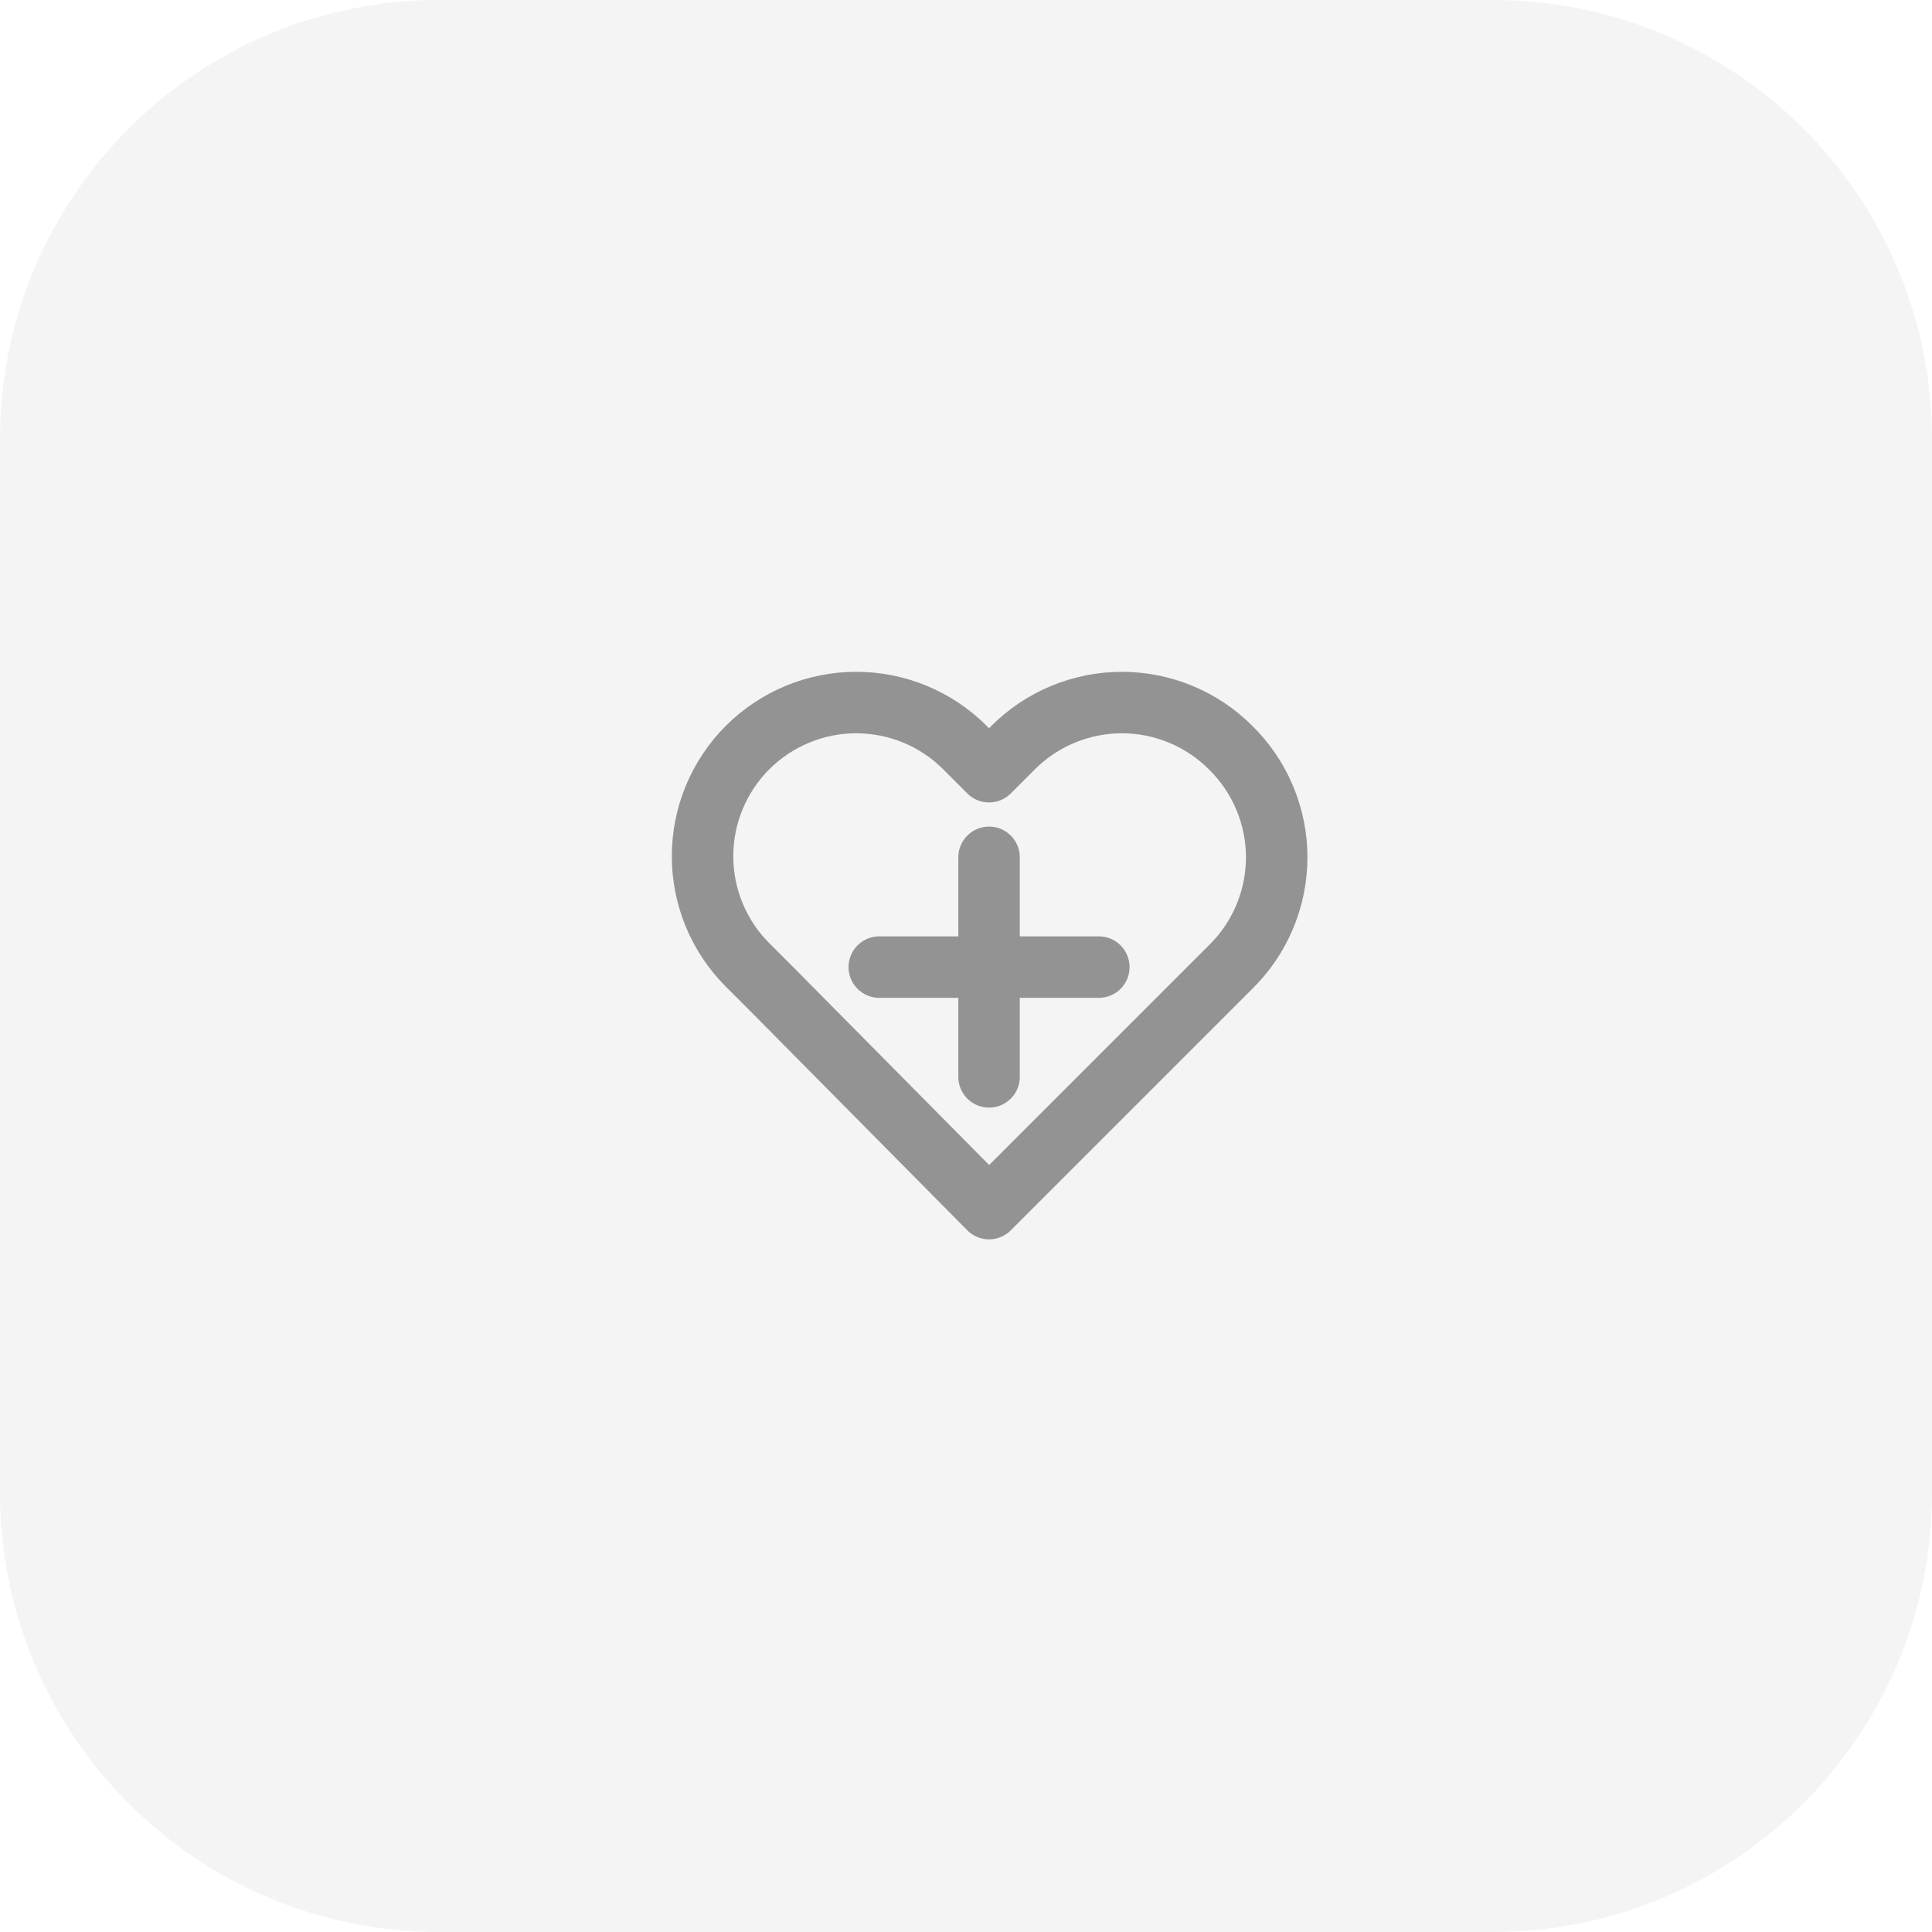
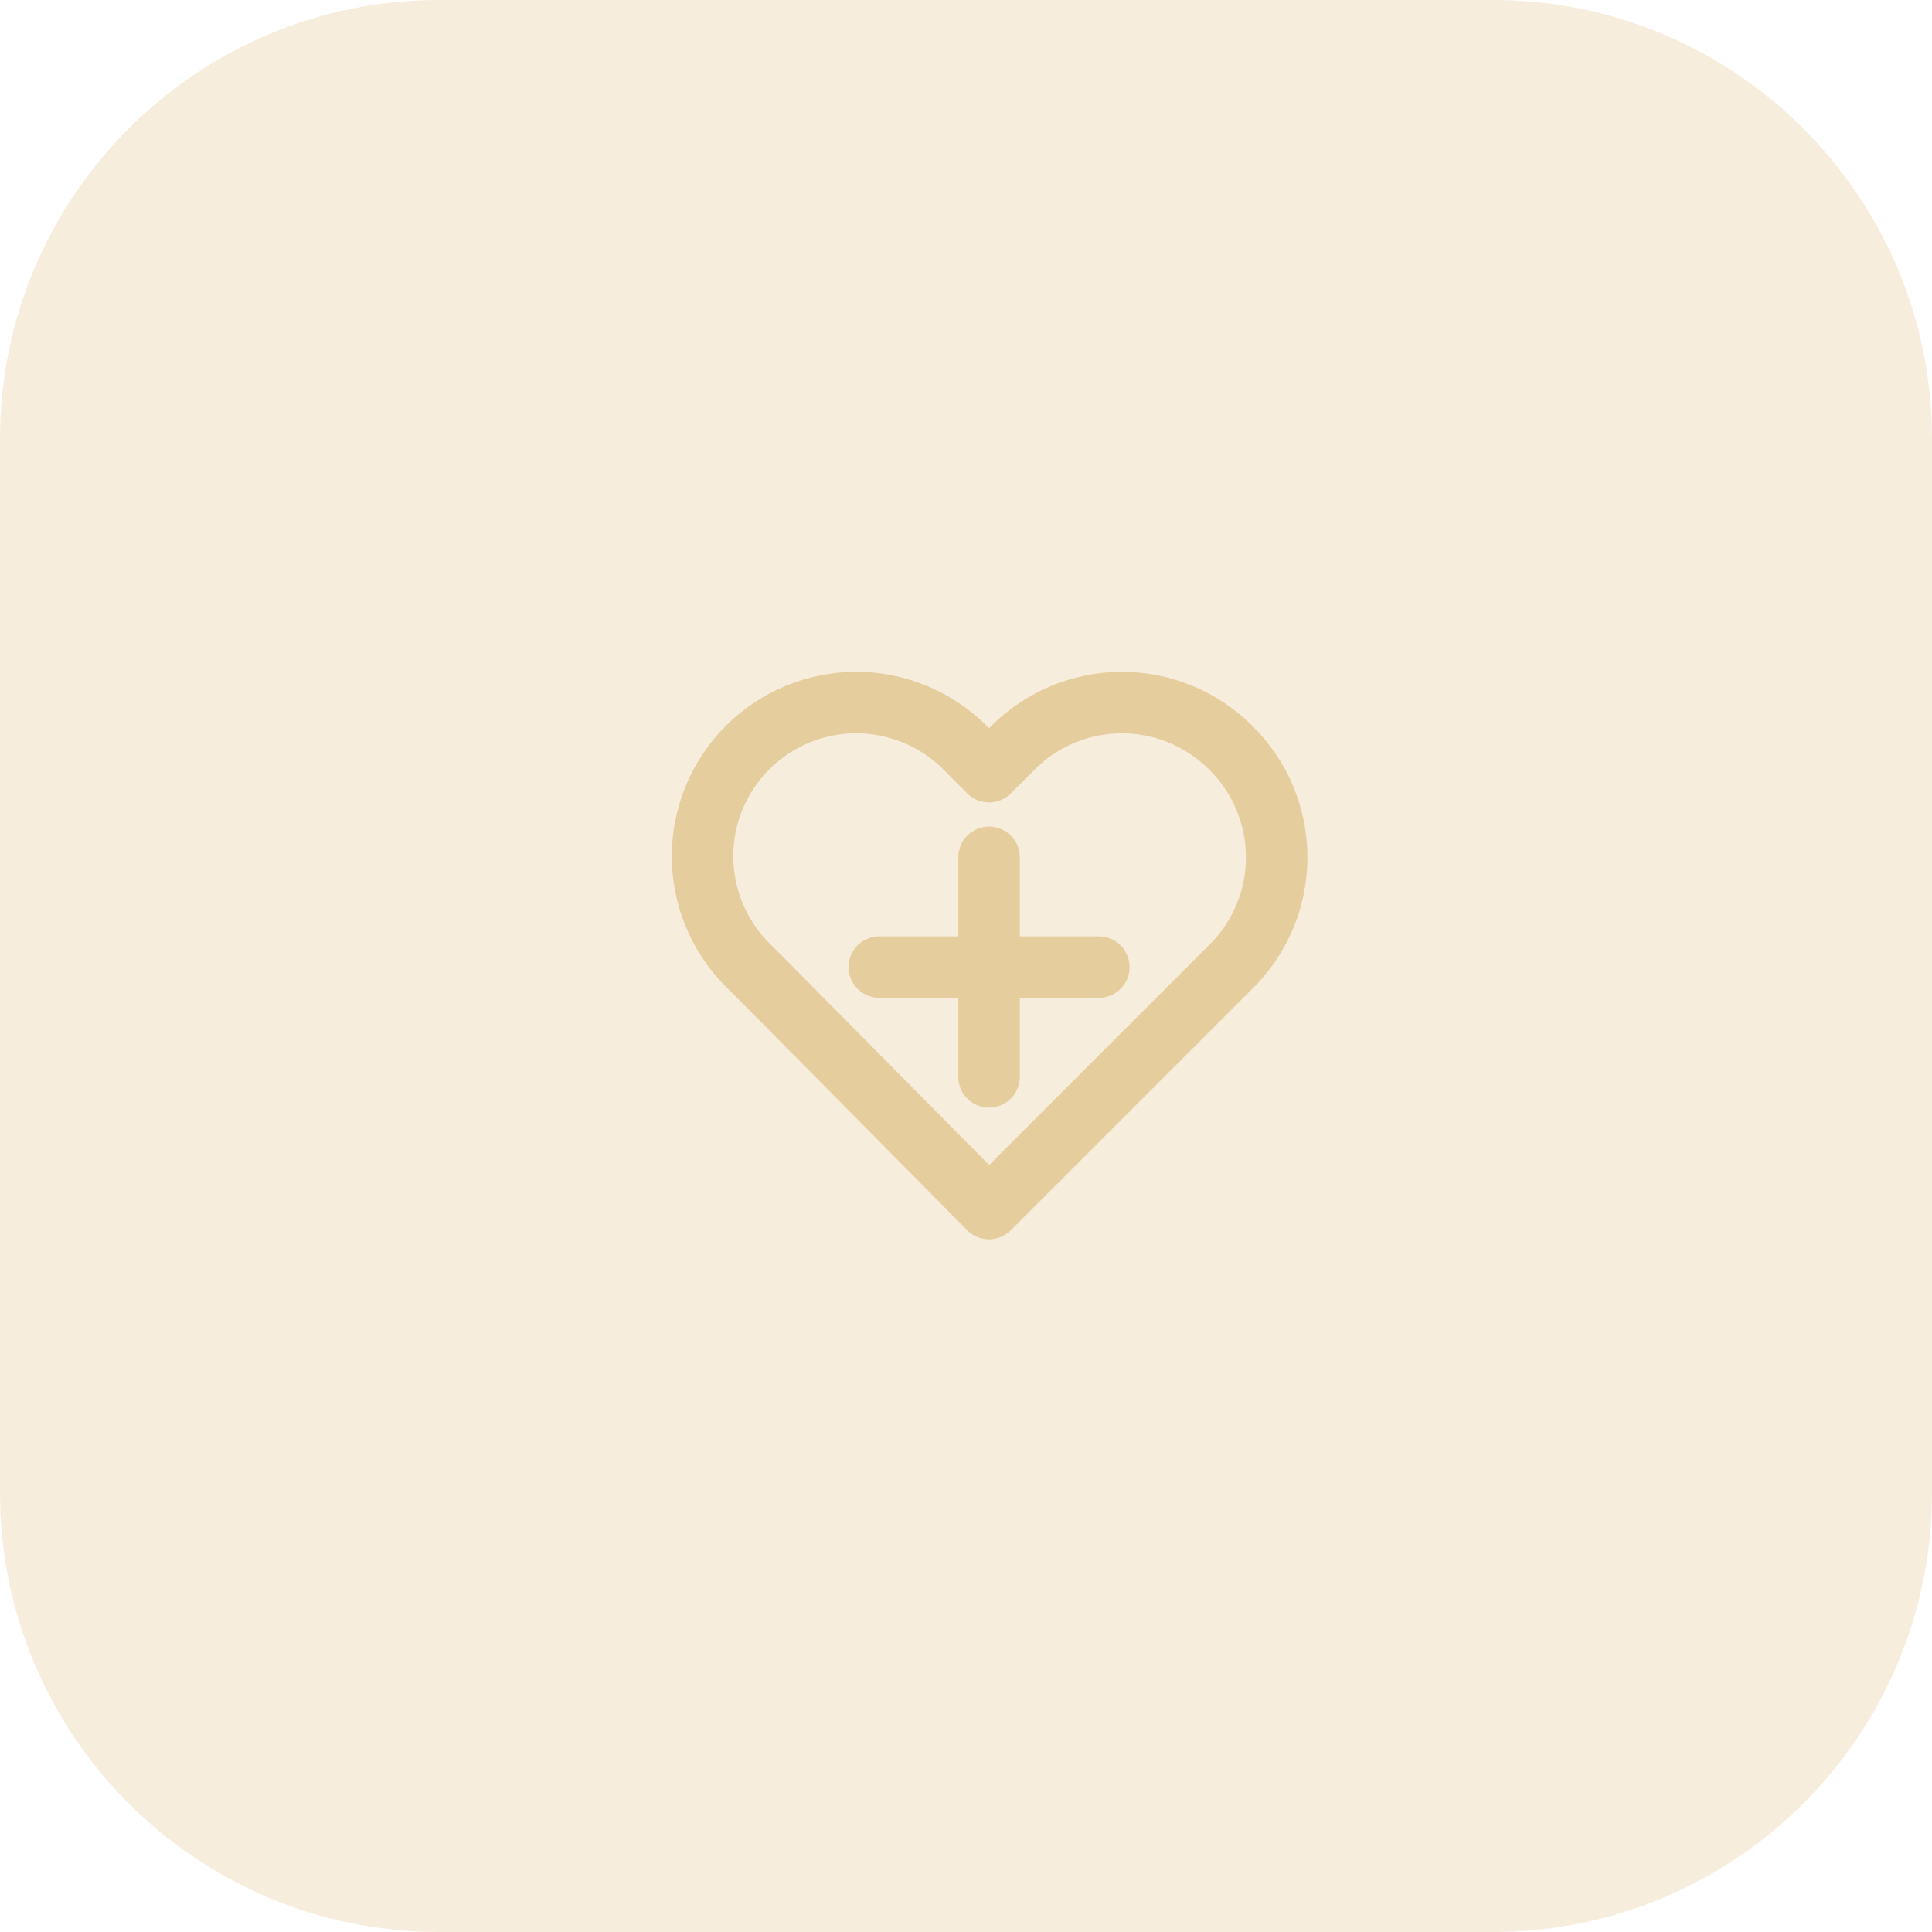
<svg xmlns="http://www.w3.org/2000/svg" width="44" height="44" viewBox="0 0 44 44" fill="none">
-   <rect width="44" height="44" rx="10" fill="#1E1E1E" fill-opacity="0.05" />
-   <path d="M28.025 17.025C27.7 16.7 27.314 16.442 26.89 16.267C26.465 16.091 26.01 16 25.55 16C25.09 16 24.635 16.091 24.211 16.267C23.786 16.442 23.4 16.7 23.075 17.025L22.525 17.575L21.975 17.025C21.319 16.369 20.428 16 19.5 16C18.572 16 17.682 16.369 17.025 17.025C16.369 17.682 16 18.572 16 19.5C16 20.429 16.369 21.319 17.025 21.975L17.575 22.525L22.525 27.525L27.475 22.575L28.025 22.025C28.358 21.699 28.622 21.31 28.802 20.881C28.983 20.452 29.076 19.991 29.076 19.525C29.076 19.06 28.983 18.599 28.802 18.169C28.622 17.74 28.358 17.351 28.025 17.025Z" stroke="#1E1E1E" stroke-opacity="0.45" stroke-width="1.4" stroke-linecap="round" stroke-linejoin="round" />
+   <rect width="44" height="44" rx="10" fill="#D4A853" fill-opacity="0.2" />
+   <path d="M28.025 17.025C27.7 16.7 27.314 16.442 26.89 16.267C26.465 16.091 26.01 16 25.55 16C25.09 16 24.635 16.091 24.211 16.267C23.786 16.442 23.4 16.7 23.075 17.025L22.525 17.575L21.975 17.025C21.319 16.369 20.428 16 19.5 16C18.572 16 17.682 16.369 17.025 17.025C16.369 17.682 16 18.572 16 19.5C16 20.429 16.369 21.319 17.025 21.975L17.575 22.525L22.525 27.525L27.475 22.575L28.025 22.025C28.358 21.699 28.622 21.31 28.802 20.881C28.983 20.452 29.076 19.991 29.076 19.525C29.076 19.06 28.983 18.599 28.802 18.169C28.622 17.74 28.358 17.351 28.025 17.025Z" stroke="#D4A853" stroke-opacity="0.45" stroke-width="1.4" stroke-linecap="round" stroke-linejoin="round" />
  <path d="M20.025 22.025H25.025H20.025ZM22.525 19.525V24.525V19.525Z" fill="black" />
-   <path d="M20.025 22.025H25.025M22.525 19.525V24.525" stroke="#1E1E1E" stroke-opacity="0.45" stroke-width="1.4" stroke-linecap="round" />
+   <path d="M20.025 22.025H25.025M22.525 19.525V24.525" stroke="#D4A853" stroke-opacity="0.45" stroke-width="1.4" stroke-linecap="round" />
</svg>
